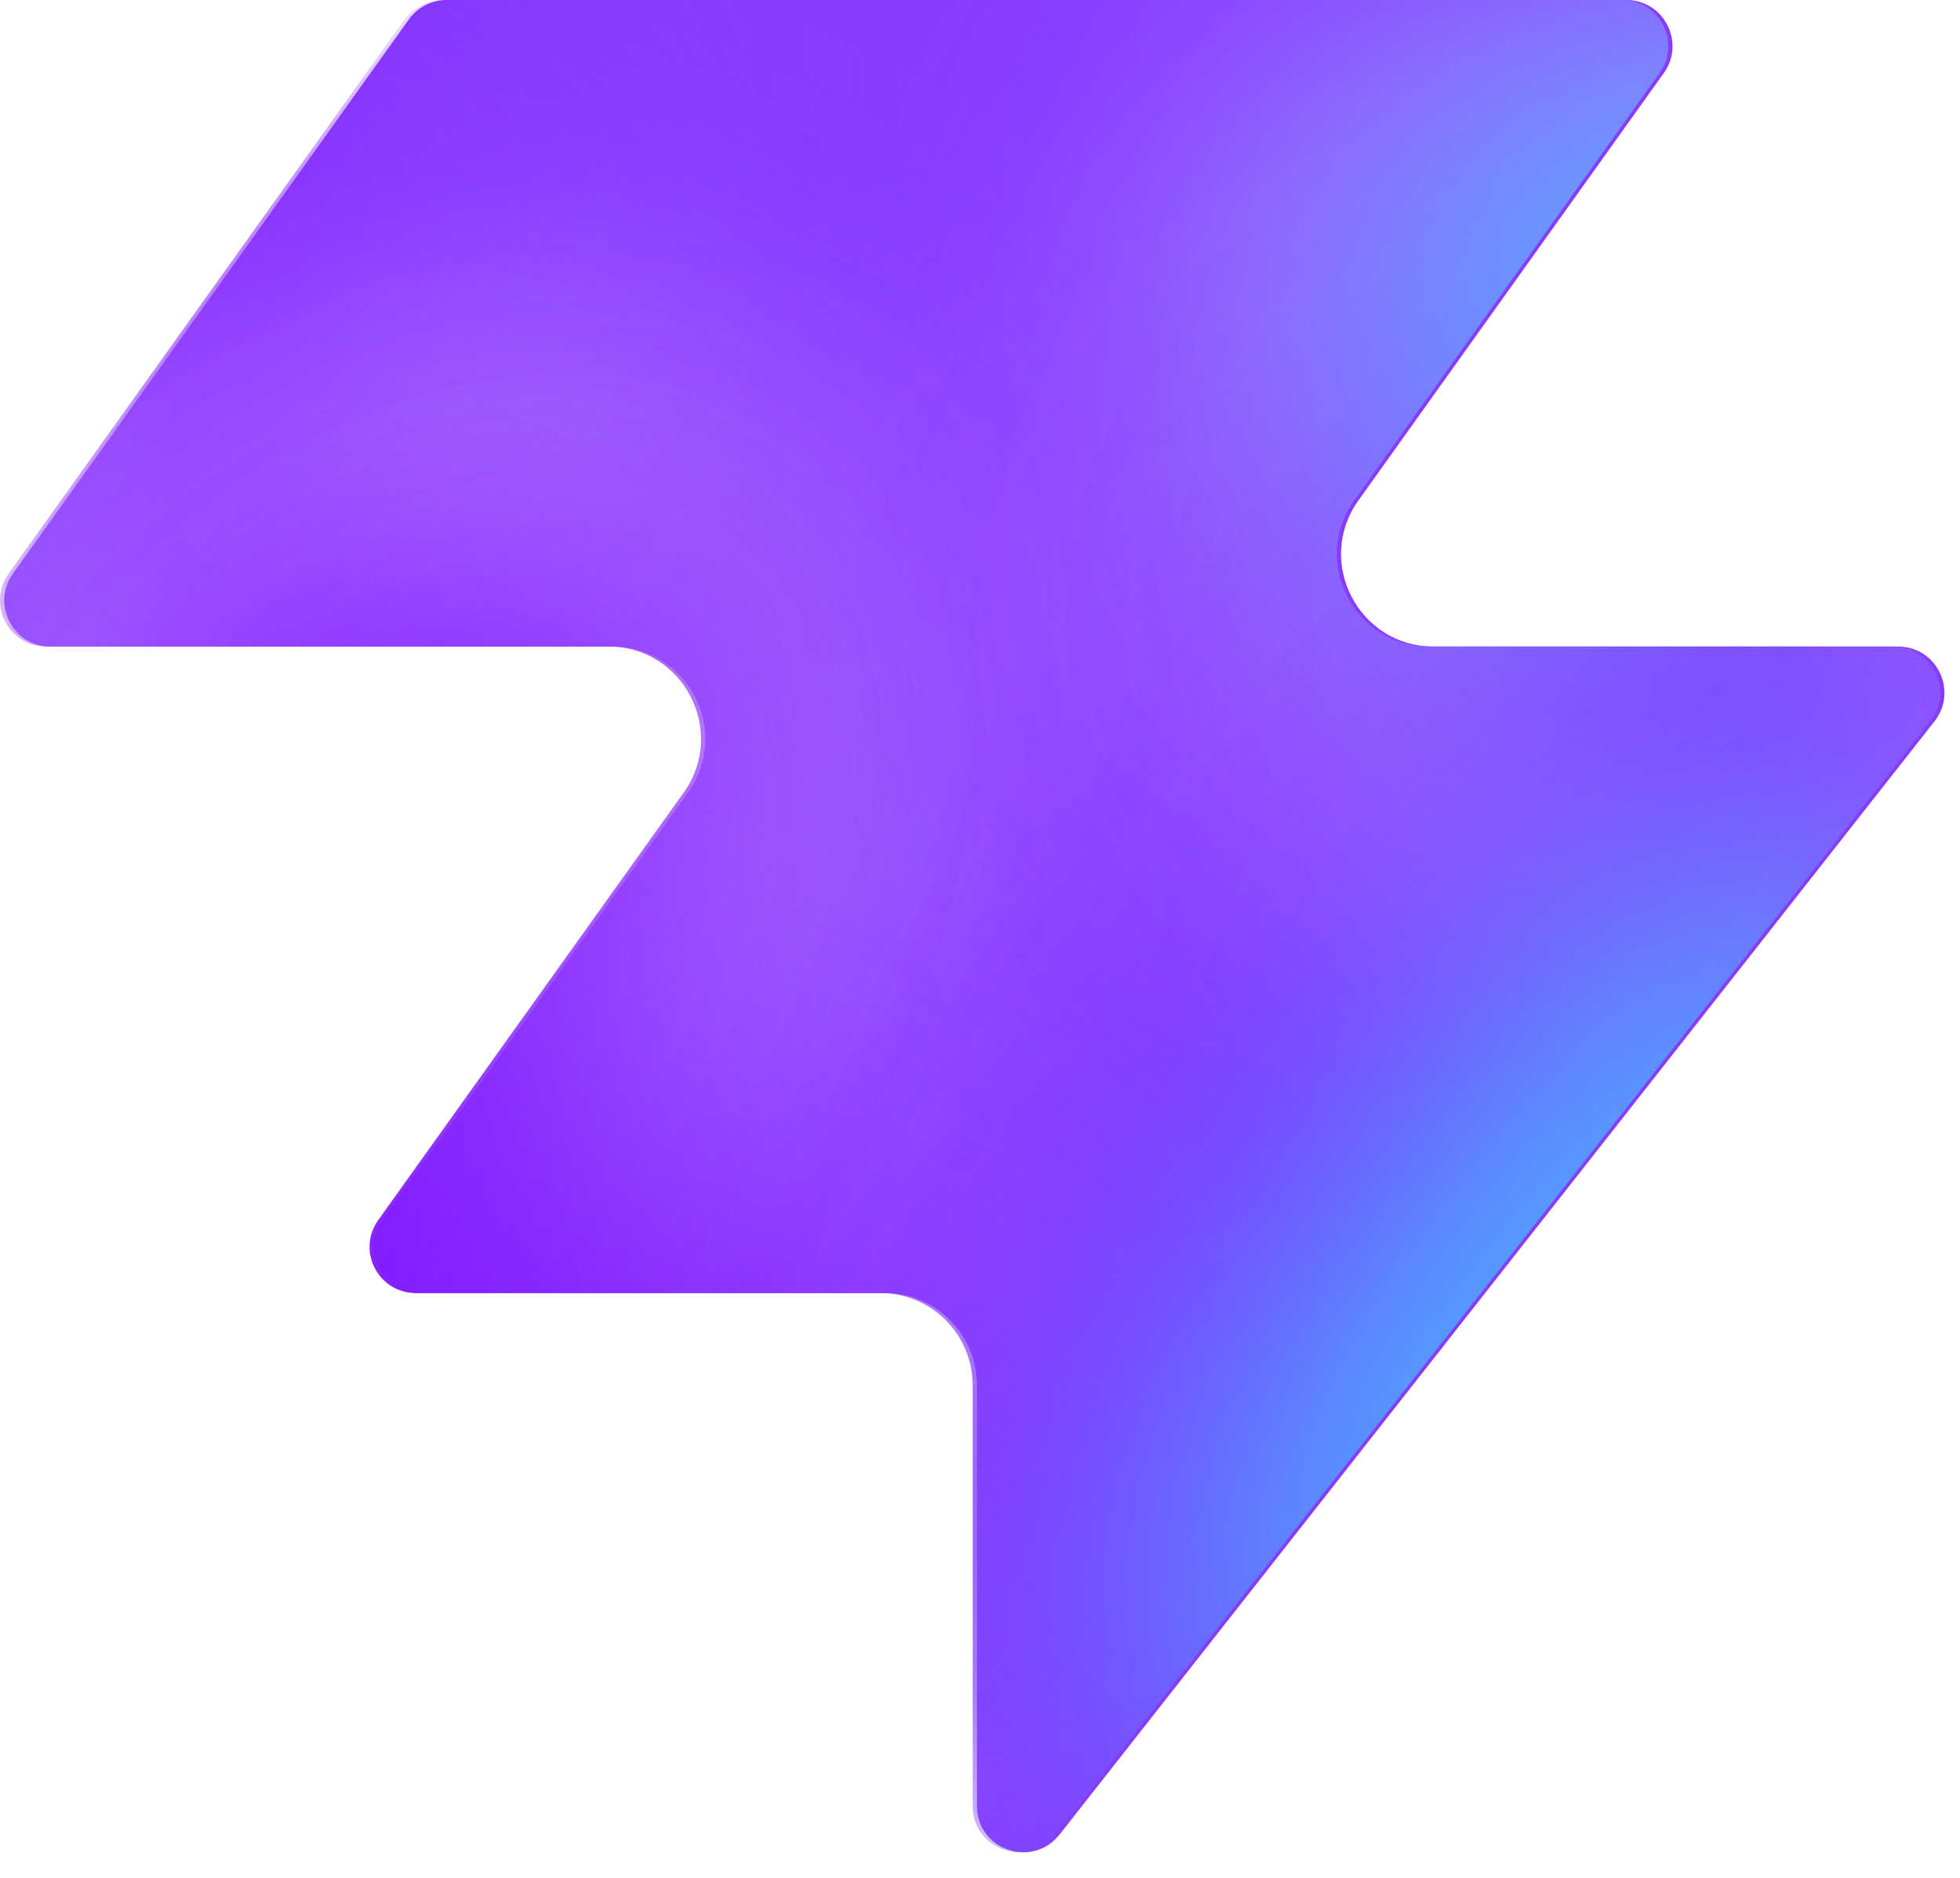
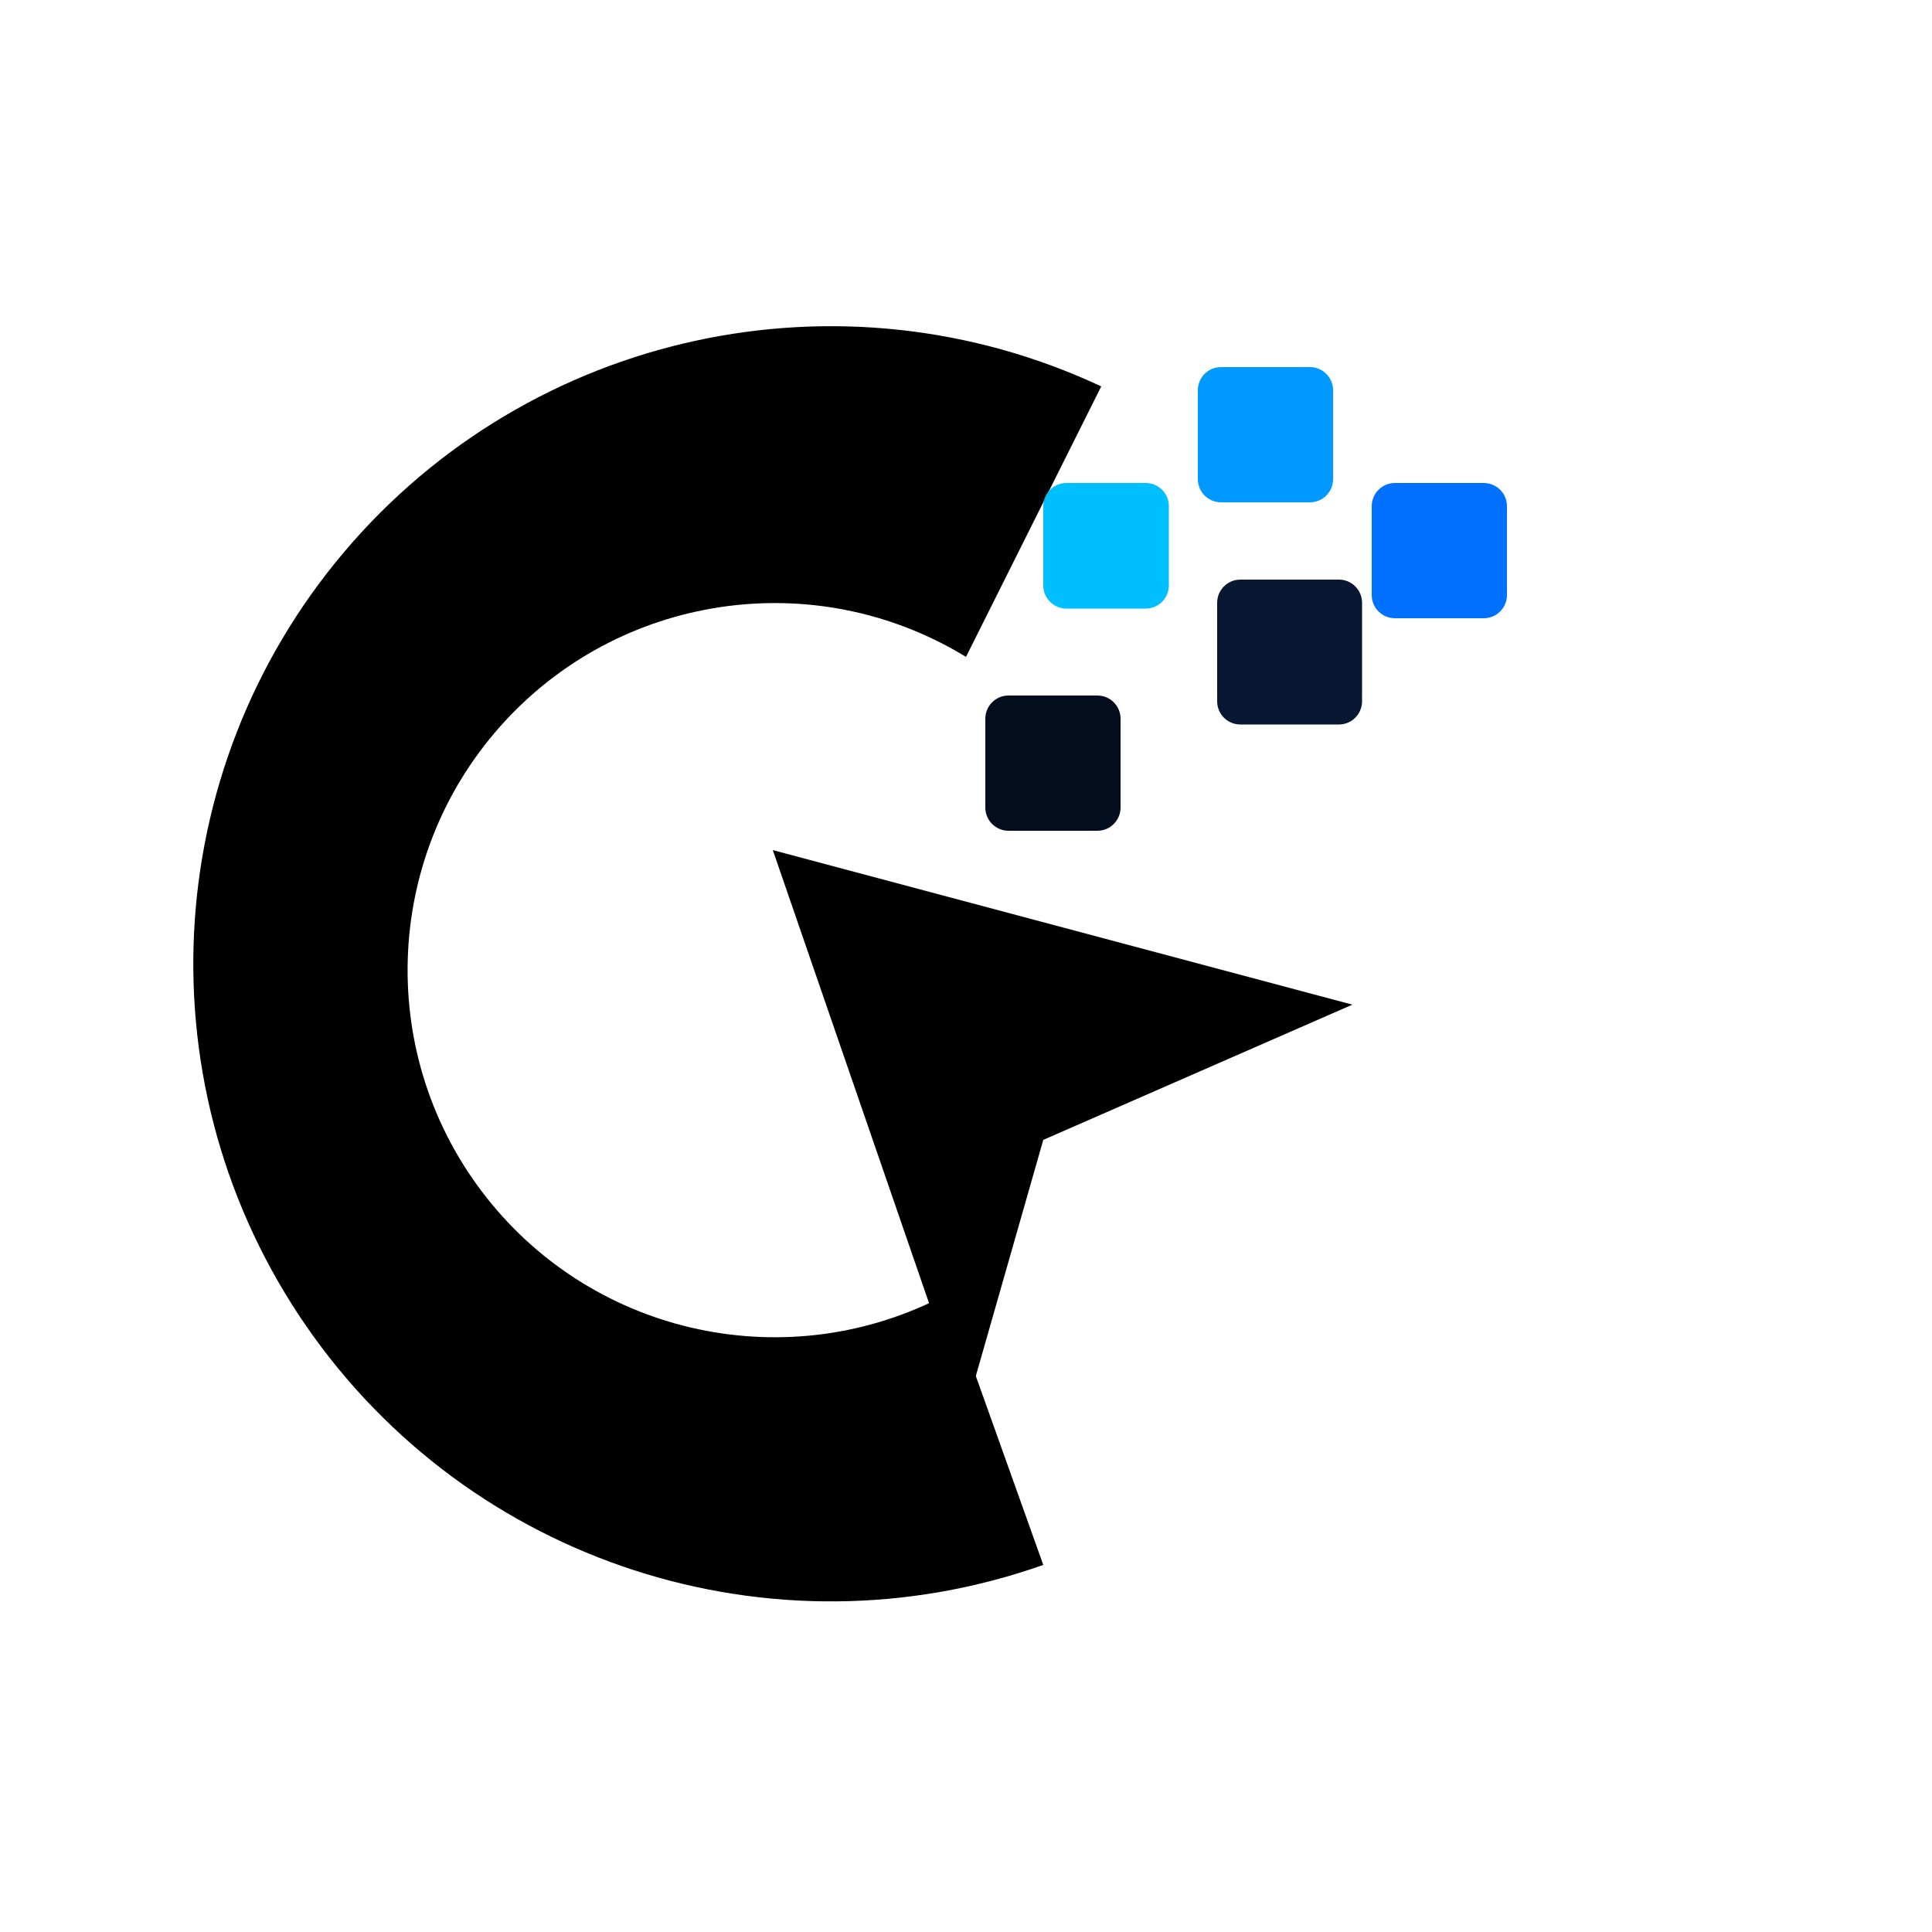
- <svg xmlns="http://www.w3.org/2000/svg" width="48" height="46" fill="none" viewBox="0 0 48 46">
-   <path fill="#863bff" d="M25.946 44.938c-.664.845-2.021.375-2.021-.698V33.937a2.26 2.26 0 0 0-2.262-2.262H10.287c-.92 0-1.456-1.04-.92-1.788l7.48-10.471c1.07-1.497 0-3.578-1.842-3.578H1.237c-.92 0-1.456-1.04-.92-1.788L10.013.474c.214-.297.556-.474.92-.474h28.894c.92 0 1.456 1.04.92 1.788l-7.48 10.471c-1.07 1.498 0 3.579 1.842 3.579h11.377c.943 0 1.473 1.088.89 1.83L25.947 44.94z" style="fill:#863bff;fill:color(display-p3 .525 .23 1);fill-opacity:1" />
-   <mask id="a" width="48" height="46" x="0" y="0" maskUnits="userSpaceOnUse" style="mask-type:alpha">
-     <path fill="#000" d="M25.842 44.938c-.664.844-2.021.375-2.021-.698V33.937a2.26 2.26 0 0 0-2.262-2.262H10.183c-.92 0-1.456-1.04-.92-1.788l7.48-10.471c1.07-1.498 0-3.579-1.842-3.579H1.133c-.92 0-1.456-1.04-.92-1.787L9.91.473c.214-.297.556-.474.92-.474h28.894c.92 0 1.456 1.04.92 1.788l-7.48 10.471c-1.07 1.498 0 3.578 1.842 3.578h11.377c.943 0 1.473 1.088.89 1.832L25.843 44.94z" style="fill:#000;fill-opacity:1" />
-   </mask>
-   <g mask="url(#a)">
-     <g filter="url(#b)">
-       <ellipse cx="5.508" cy="14.704" fill="#ede6ff" rx="5.508" ry="14.704" style="fill:#ede6ff;fill:color(display-p3 .927 .903 1);fill-opacity:1" transform="matrix(.00324 1 1 -.00324 -4.47 31.516)" />
-     </g>
-     <g filter="url(#c)">
-       <ellipse cx="10.399" cy="29.851" fill="#ede6ff" rx="10.399" ry="29.851" style="fill:#ede6ff;fill:color(display-p3 .927 .903 1);fill-opacity:1" transform="matrix(.00324 1 1 -.00324 -39.328 7.883)" />
-     </g>
-     <g filter="url(#d)">
-       <ellipse cx="5.508" cy="30.487" fill="#7e14ff" rx="5.508" ry="30.487" style="fill:#7e14ff;fill:color(display-p3 .492 .077 1);fill-opacity:1" transform="rotate(89.814 -25.913 -14.639)scale(1 -1)" />
-     </g>
-     <g filter="url(#e)">
-       <ellipse cx="5.508" cy="30.599" fill="#7e14ff" rx="5.508" ry="30.599" style="fill:#7e14ff;fill:color(display-p3 .492 .077 1);fill-opacity:1" transform="rotate(89.814 -32.644 -3.334)scale(1 -1)" />
-     </g>
-     <g filter="url(#f)">
-       <ellipse cx="5.508" cy="30.599" fill="#7e14ff" rx="5.508" ry="30.599" style="fill:#7e14ff;fill:color(display-p3 .492 .077 1);fill-opacity:1" transform="matrix(.00324 1 1 -.00324 -34.34 30.47)" />
-     </g>
-     <g filter="url(#g)">
-       <ellipse cx="14.072" cy="22.078" fill="#ede6ff" rx="14.072" ry="22.078" style="fill:#ede6ff;fill:color(display-p3 .927 .903 1);fill-opacity:1" transform="rotate(93.35 24.506 48.493)scale(-1 1)" />
-     </g>
-     <g filter="url(#h)">
-       <ellipse cx="3.47" cy="21.501" fill="#7e14ff" rx="3.47" ry="21.501" style="fill:#7e14ff;fill:color(display-p3 .492 .077 1);fill-opacity:1" transform="rotate(89.009 28.708 47.59)scale(-1 1)" />
-     </g>
-     <g filter="url(#i)">
-       <ellipse cx="3.47" cy="21.501" fill="#7e14ff" rx="3.47" ry="21.501" style="fill:#7e14ff;fill:color(display-p3 .492 .077 1);fill-opacity:1" transform="rotate(89.009 28.708 47.59)scale(-1 1)" />
-     </g>
-     <g filter="url(#j)">
-       <ellipse cx=".387" cy="8.972" fill="#7e14ff" rx="4.407" ry="29.108" style="fill:#7e14ff;fill:color(display-p3 .492 .077 1);fill-opacity:1" transform="rotate(39.51 .387 8.972)" />
-     </g>
-     <g filter="url(#k)">
-       <ellipse cx="47.523" cy="-6.092" fill="#7e14ff" rx="4.407" ry="29.108" style="fill:#7e14ff;fill:color(display-p3 .492 .077 1);fill-opacity:1" transform="rotate(37.892 47.523 -6.092)" />
-     </g>
-     <g filter="url(#l)">
-       <ellipse cx="41.412" cy="6.333" fill="#47bfff" rx="5.971" ry="9.665" style="fill:#47bfff;fill:color(display-p3 .28 .748 1);fill-opacity:1" transform="rotate(37.892 41.412 6.333)" />
-     </g>
-     <g filter="url(#m)">
-       <ellipse cx="-1.879" cy="38.332" fill="#7e14ff" rx="4.407" ry="29.108" style="fill:#7e14ff;fill:color(display-p3 .492 .077 1);fill-opacity:1" transform="rotate(37.892 -1.88 38.332)" />
-     </g>
-     <g filter="url(#n)">
-       <ellipse cx="-1.879" cy="38.332" fill="#7e14ff" rx="4.407" ry="29.108" style="fill:#7e14ff;fill:color(display-p3 .492 .077 1);fill-opacity:1" transform="rotate(37.892 -1.88 38.332)" />
-     </g>
-     <g filter="url(#o)">
-       <ellipse cx="35.651" cy="29.907" fill="#7e14ff" rx="4.407" ry="29.108" style="fill:#7e14ff;fill:color(display-p3 .492 .077 1);fill-opacity:1" transform="rotate(37.892 35.651 29.907)" />
-     </g>
-     <g filter="url(#p)">
-       <ellipse cx="38.418" cy="32.4" fill="#47bfff" rx="5.971" ry="15.297" style="fill:#47bfff;fill:color(display-p3 .28 .748 1);fill-opacity:1" transform="rotate(37.892 38.418 32.4)" />
-     </g>
-   </g>
+ <svg xmlns="http://www.w3.org/2000/svg" viewBox="0 0 100 100" fill="none">
  <defs>
-     <filter id="b" width="60.045" height="41.654" x="-19.77" y="16.149" color-interpolation-filters="sRGB" filterUnits="userSpaceOnUse">
-       <feFlood flood-opacity="0" result="BackgroundImageFix" />
-       <feBlend in="SourceGraphic" in2="BackgroundImageFix" result="shape" />
-       <feGaussianBlur result="effect1_foregroundBlur_2002_17158" stdDeviation="7.659" />
-     </filter>
-     <filter id="c" width="90.34" height="51.437" x="-54.613" y="-7.533" color-interpolation-filters="sRGB" filterUnits="userSpaceOnUse">
-       <feFlood flood-opacity="0" result="BackgroundImageFix" />
-       <feBlend in="SourceGraphic" in2="BackgroundImageFix" result="shape" />
-       <feGaussianBlur result="effect1_foregroundBlur_2002_17158" stdDeviation="7.659" />
-     </filter>
-     <filter id="d" width="79.355" height="29.4" x="-49.64" y="2.03" color-interpolation-filters="sRGB" filterUnits="userSpaceOnUse">
-       <feFlood flood-opacity="0" result="BackgroundImageFix" />
-       <feBlend in="SourceGraphic" in2="BackgroundImageFix" result="shape" />
-       <feGaussianBlur result="effect1_foregroundBlur_2002_17158" stdDeviation="4.596" />
-     </filter>
-     <filter id="e" width="79.579" height="29.4" x="-45.045" y="20.029" color-interpolation-filters="sRGB" filterUnits="userSpaceOnUse">
-       <feFlood flood-opacity="0" result="BackgroundImageFix" />
-       <feBlend in="SourceGraphic" in2="BackgroundImageFix" result="shape" />
-       <feGaussianBlur result="effect1_foregroundBlur_2002_17158" stdDeviation="4.596" />
-     </filter>
-     <filter id="f" width="79.579" height="29.4" x="-43.513" y="21.178" color-interpolation-filters="sRGB" filterUnits="userSpaceOnUse">
-       <feFlood flood-opacity="0" result="BackgroundImageFix" />
-       <feBlend in="SourceGraphic" in2="BackgroundImageFix" result="shape" />
-       <feGaussianBlur result="effect1_foregroundBlur_2002_17158" stdDeviation="4.596" />
-     </filter>
-     <filter id="g" width="74.749" height="58.852" x="15.756" y="-17.901" color-interpolation-filters="sRGB" filterUnits="userSpaceOnUse">
-       <feFlood flood-opacity="0" result="BackgroundImageFix" />
-       <feBlend in="SourceGraphic" in2="BackgroundImageFix" result="shape" />
-       <feGaussianBlur result="effect1_foregroundBlur_2002_17158" stdDeviation="7.659" />
-     </filter>
-     <filter id="h" width="61.377" height="25.362" x="23.548" y="2.284" color-interpolation-filters="sRGB" filterUnits="userSpaceOnUse">
-       <feFlood flood-opacity="0" result="BackgroundImageFix" />
-       <feBlend in="SourceGraphic" in2="BackgroundImageFix" result="shape" />
-       <feGaussianBlur result="effect1_foregroundBlur_2002_17158" stdDeviation="4.596" />
-     </filter>
-     <filter id="i" width="61.377" height="25.362" x="23.548" y="2.284" color-interpolation-filters="sRGB" filterUnits="userSpaceOnUse">
-       <feFlood flood-opacity="0" result="BackgroundImageFix" />
-       <feBlend in="SourceGraphic" in2="BackgroundImageFix" result="shape" />
-       <feGaussianBlur result="effect1_foregroundBlur_2002_17158" stdDeviation="4.596" />
-     </filter>
-     <filter id="j" width="56.045" height="63.649" x="-27.636" y="-22.853" color-interpolation-filters="sRGB" filterUnits="userSpaceOnUse">
-       <feFlood flood-opacity="0" result="BackgroundImageFix" />
-       <feBlend in="SourceGraphic" in2="BackgroundImageFix" result="shape" />
-       <feGaussianBlur result="effect1_foregroundBlur_2002_17158" stdDeviation="4.596" />
-     </filter>
-     <filter id="k" width="54.814" height="64.646" x="20.116" y="-38.415" color-interpolation-filters="sRGB" filterUnits="userSpaceOnUse">
-       <feFlood flood-opacity="0" result="BackgroundImageFix" />
-       <feBlend in="SourceGraphic" in2="BackgroundImageFix" result="shape" />
-       <feGaussianBlur result="effect1_foregroundBlur_2002_17158" stdDeviation="4.596" />
-     </filter>
-     <filter id="l" width="33.541" height="35.313" x="24.641" y="-11.323" color-interpolation-filters="sRGB" filterUnits="userSpaceOnUse">
-       <feFlood flood-opacity="0" result="BackgroundImageFix" />
-       <feBlend in="SourceGraphic" in2="BackgroundImageFix" result="shape" />
-       <feGaussianBlur result="effect1_foregroundBlur_2002_17158" stdDeviation="4.596" />
-     </filter>
-     <filter id="m" width="54.814" height="64.646" x="-29.286" y="6.009" color-interpolation-filters="sRGB" filterUnits="userSpaceOnUse">
-       <feFlood flood-opacity="0" result="BackgroundImageFix" />
-       <feBlend in="SourceGraphic" in2="BackgroundImageFix" result="shape" />
-       <feGaussianBlur result="effect1_foregroundBlur_2002_17158" stdDeviation="4.596" />
-     </filter>
-     <filter id="n" width="54.814" height="64.646" x="-29.286" y="6.009" color-interpolation-filters="sRGB" filterUnits="userSpaceOnUse">
-       <feFlood flood-opacity="0" result="BackgroundImageFix" />
-       <feBlend in="SourceGraphic" in2="BackgroundImageFix" result="shape" />
-       <feGaussianBlur result="effect1_foregroundBlur_2002_17158" stdDeviation="4.596" />
-     </filter>
-     <filter id="o" width="54.814" height="64.646" x="8.244" y="-2.416" color-interpolation-filters="sRGB" filterUnits="userSpaceOnUse">
-       <feFlood flood-opacity="0" result="BackgroundImageFix" />
-       <feBlend in="SourceGraphic" in2="BackgroundImageFix" result="shape" />
-       <feGaussianBlur result="effect1_foregroundBlur_2002_17158" stdDeviation="4.596" />
-     </filter>
-     <filter id="p" width="39.409" height="43.623" x="18.713" y="10.588" color-interpolation-filters="sRGB" filterUnits="userSpaceOnUse">
-       <feFlood flood-opacity="0" result="BackgroundImageFix" />
-       <feBlend in="SourceGraphic" in2="BackgroundImageFix" result="shape" />
-       <feGaussianBlur result="effect1_foregroundBlur_2002_17158" stdDeviation="4.596" />
-     </filter>
+     <linearGradient id="csFavGradientC" x1="20%" y1="0%" x2="80%" y2="100%">
+       <stop offset="0%" stopColor="#00B8FF" />
+       <stop offset="50%" stopColor="#0080FF" />
+       <stop offset="100%" stopColor="#0052FF" />
+     </linearGradient>
+     <linearGradient id="csFavCursorGrad" x1="0%" y1="0%" x2="100%" y2="100%">
+       <stop offset="0%" stopColor="#00A6FF" />
+       <stop offset="100%" stopColor="#0066FF" />
+     </linearGradient>
  </defs>
+   <path d="M 57 20 A 33 33 0 1 0 54 81 L 49 67 A 19 19 0 1 1 50 34 L 57 20 Z" fill="url(#csFavGradientC)" />
+   <rect x="62" y="19" width="7" height="7" rx="1.2" fill="#0099FF" />
+   <rect x="71" y="25" width="7" height="7" rx="1.2" fill="#0070FF" />
+   <rect x="54" y="25" width="6.5" height="6.5" rx="1.2" fill="#00BFFF" />
+   <rect x="63" y="30" width="7.5" height="7.5" rx="1.2" fill="#081832" />
+   <rect x="51" y="36" width="7" height="7" rx="1.2" fill="#040D1E" />
+   <path d="M 40 44 L 70 52 L 54 59 L 50 73 Z" fill="url(#csFavCursorGrad)" />
</svg>
